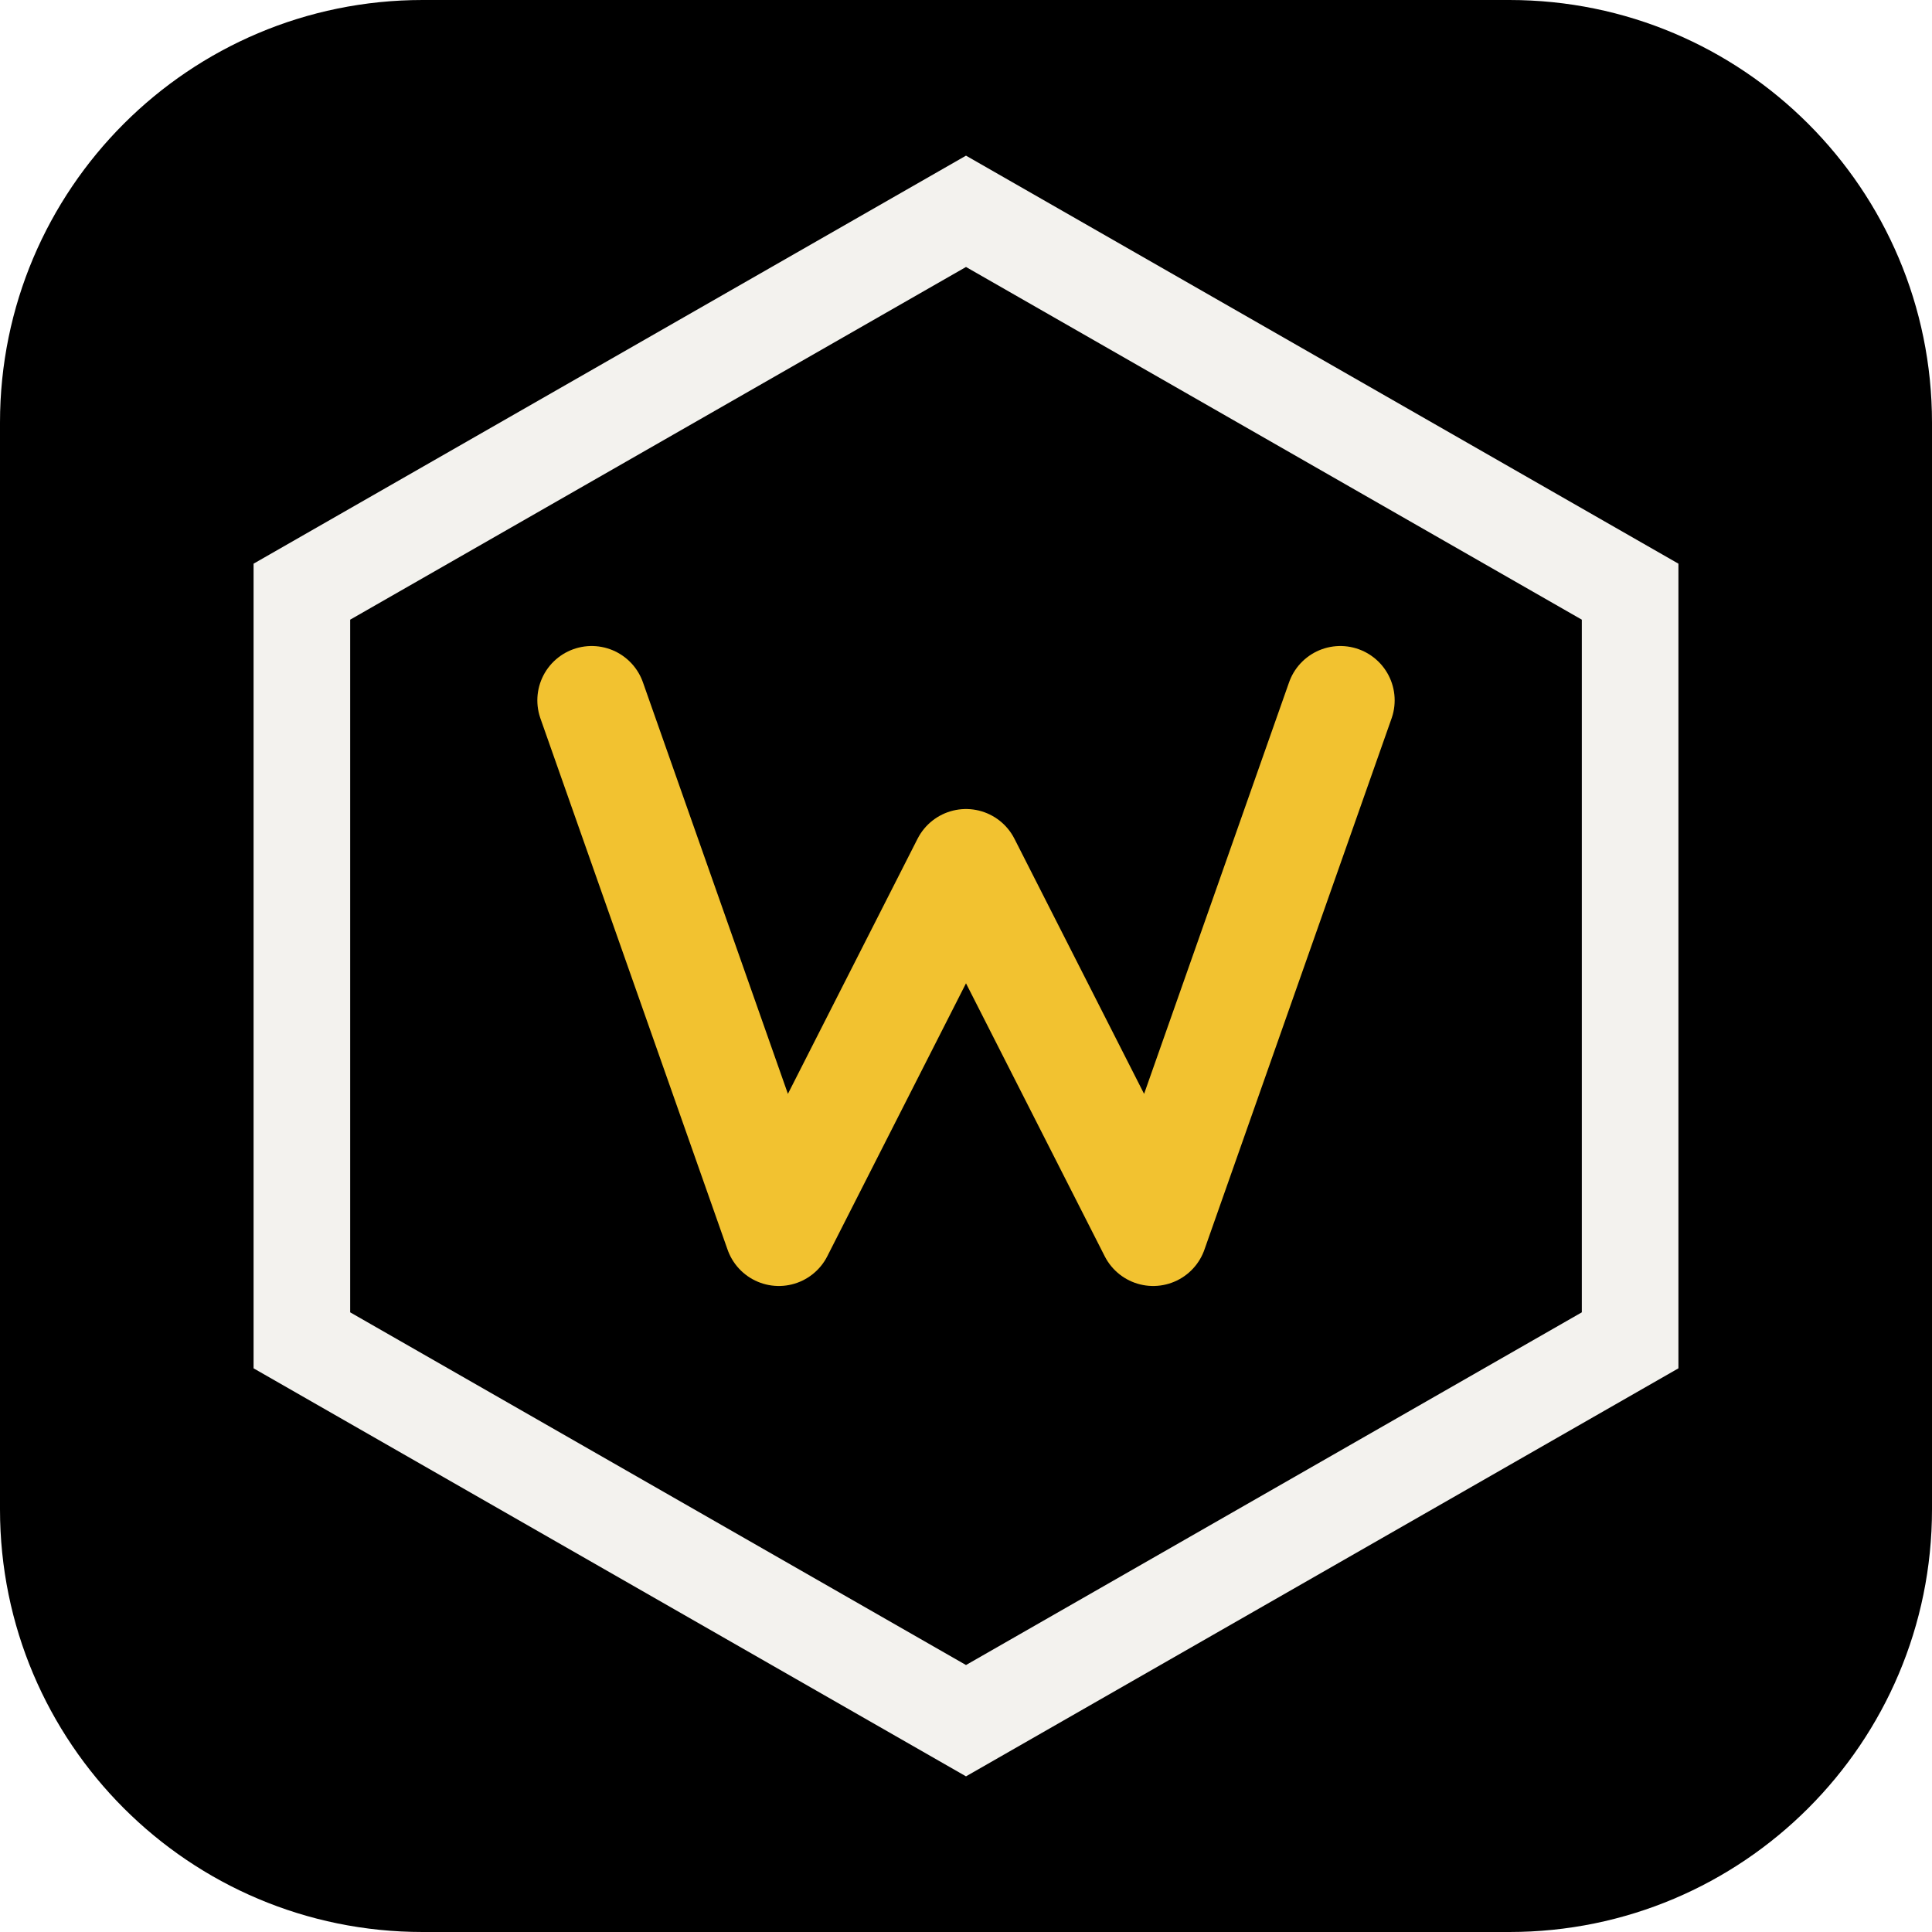
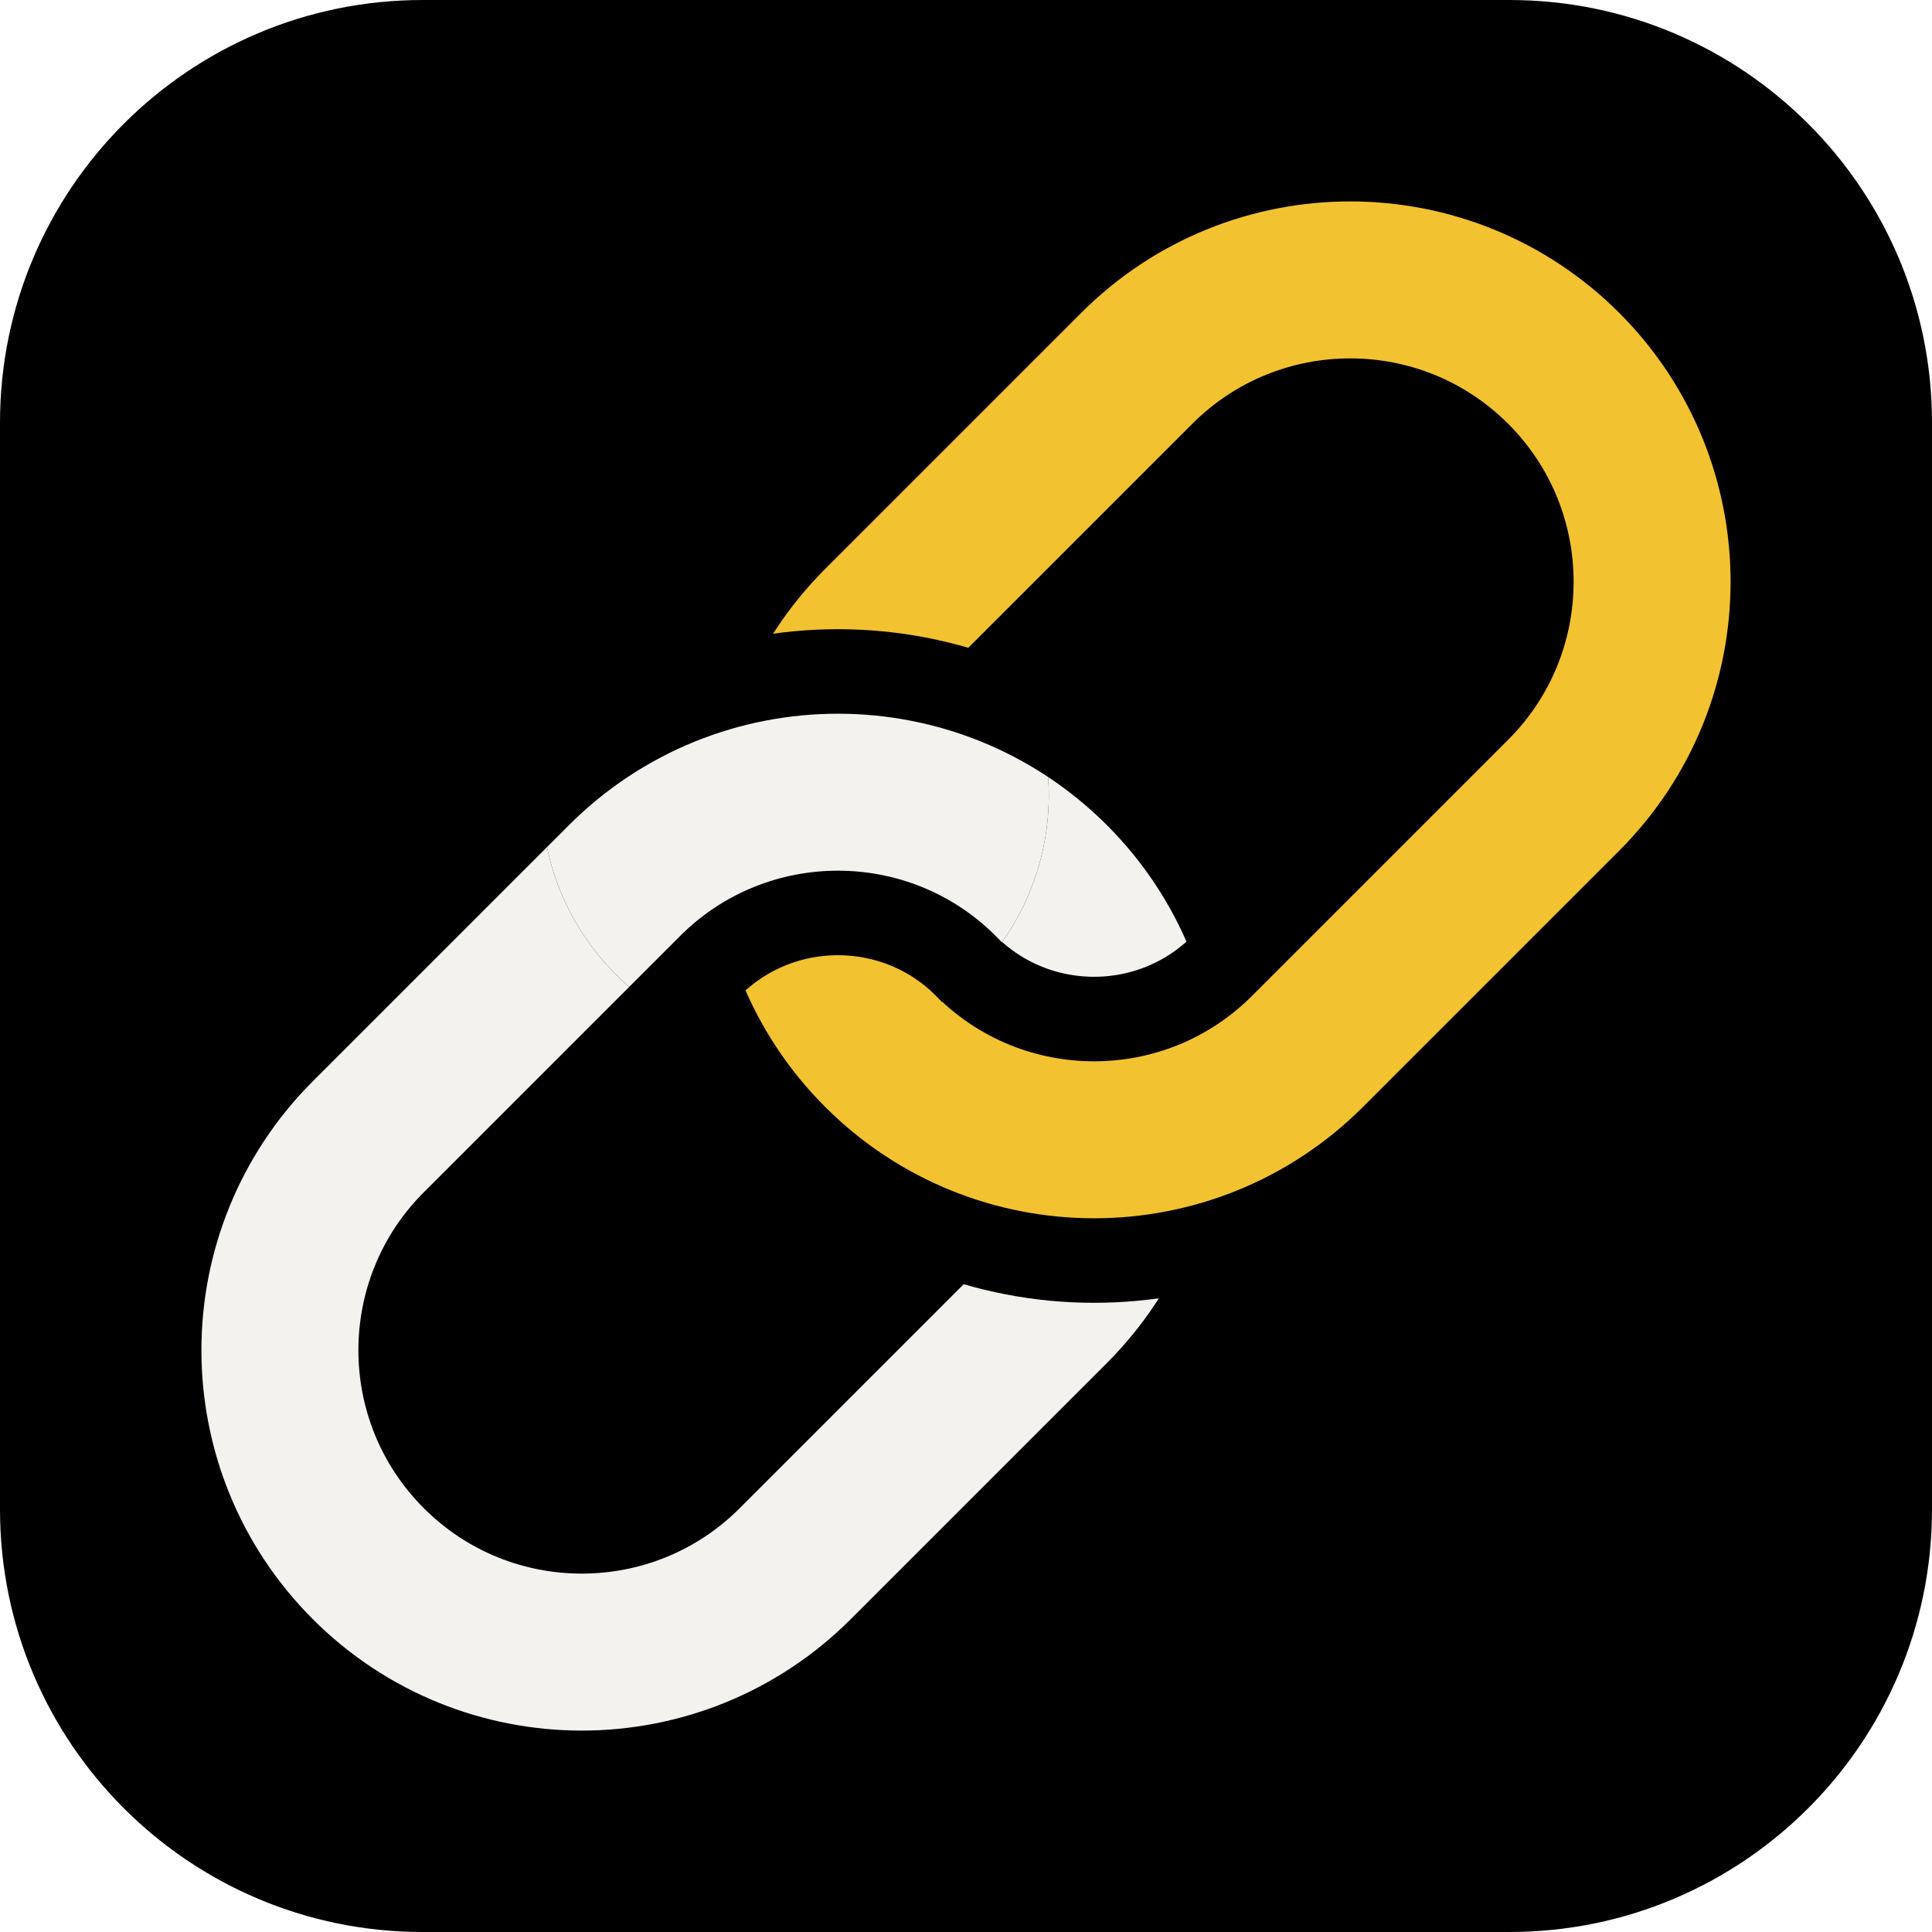
<svg xmlns="http://www.w3.org/2000/svg" viewBox="0 0 32 32">
+   <defs>
+     <clipPath id="c">
+       <circle cx="16" cy="12" r="4.2" />
+     </clipPath>
+   </defs>
  <rect width="32" height="32" rx="7" fill="#000" />
-   <path d="M16 3.5 27 9.8v12.4L16 28.5 5 22.2V9.8Z" fill="none" stroke="#f3f2ee" stroke-width="1.6" />
-   <path d="M9.8 11.6 12.9 20.4 16 14.3l3.1 6.1 3.1-8.8" fill="none" stroke="#f2c230" stroke-width="1.8" stroke-linejoin="round" stroke-linecap="round" />
+   <g transform="rotate(-45 16 16)" fill="none" stroke-width="2.6">
+     <rect x="2" y="11" width="16" height="10" rx="5" stroke="#f3f2ee" />
+     <rect x="14" y="11" width="16" height="10" rx="5" stroke="#000" stroke-width="5.4" />
+     <rect x="14" y="11" width="16" height="10" rx="5" stroke="#f2c230" />
+     <g clip-path="url(#c)">
+       <rect x="2" y="11" width="16" height="10" rx="5" stroke="#000" stroke-width="5.4" />
+       <rect x="2" y="11" width="16" height="10" rx="5" stroke="#f3f2ee" />
+     </g>
+   </g>
</svg>
